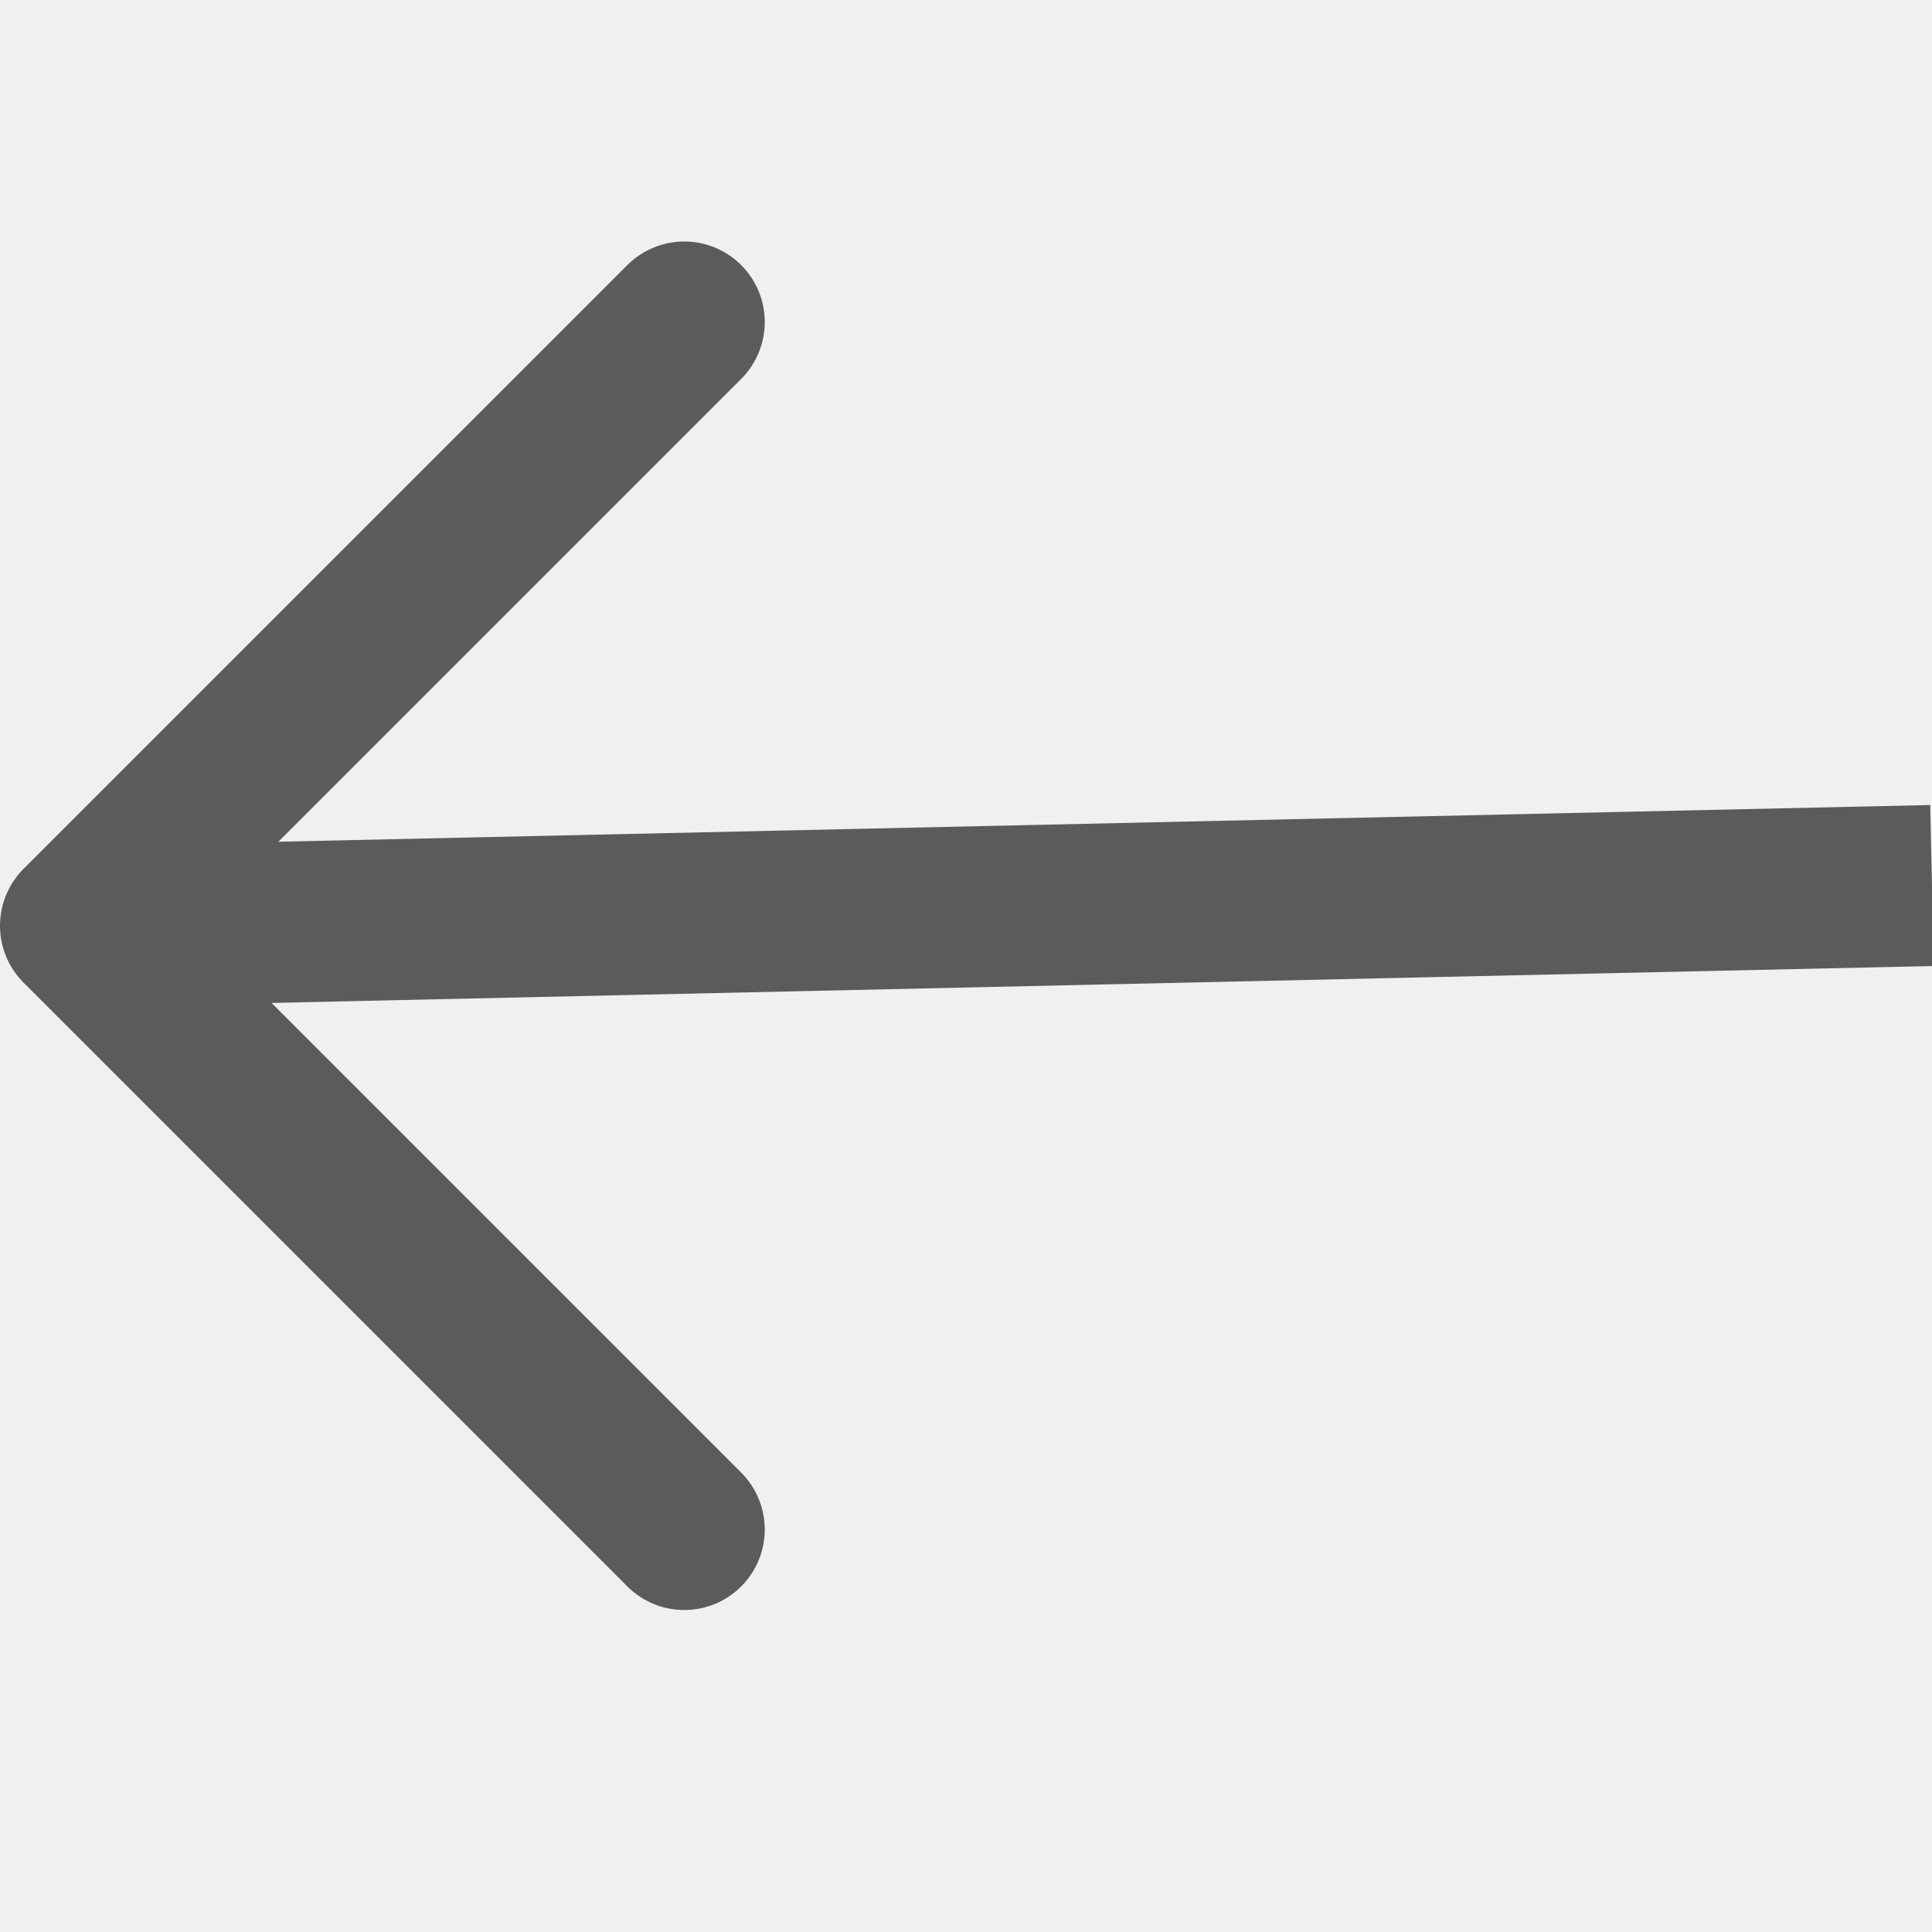
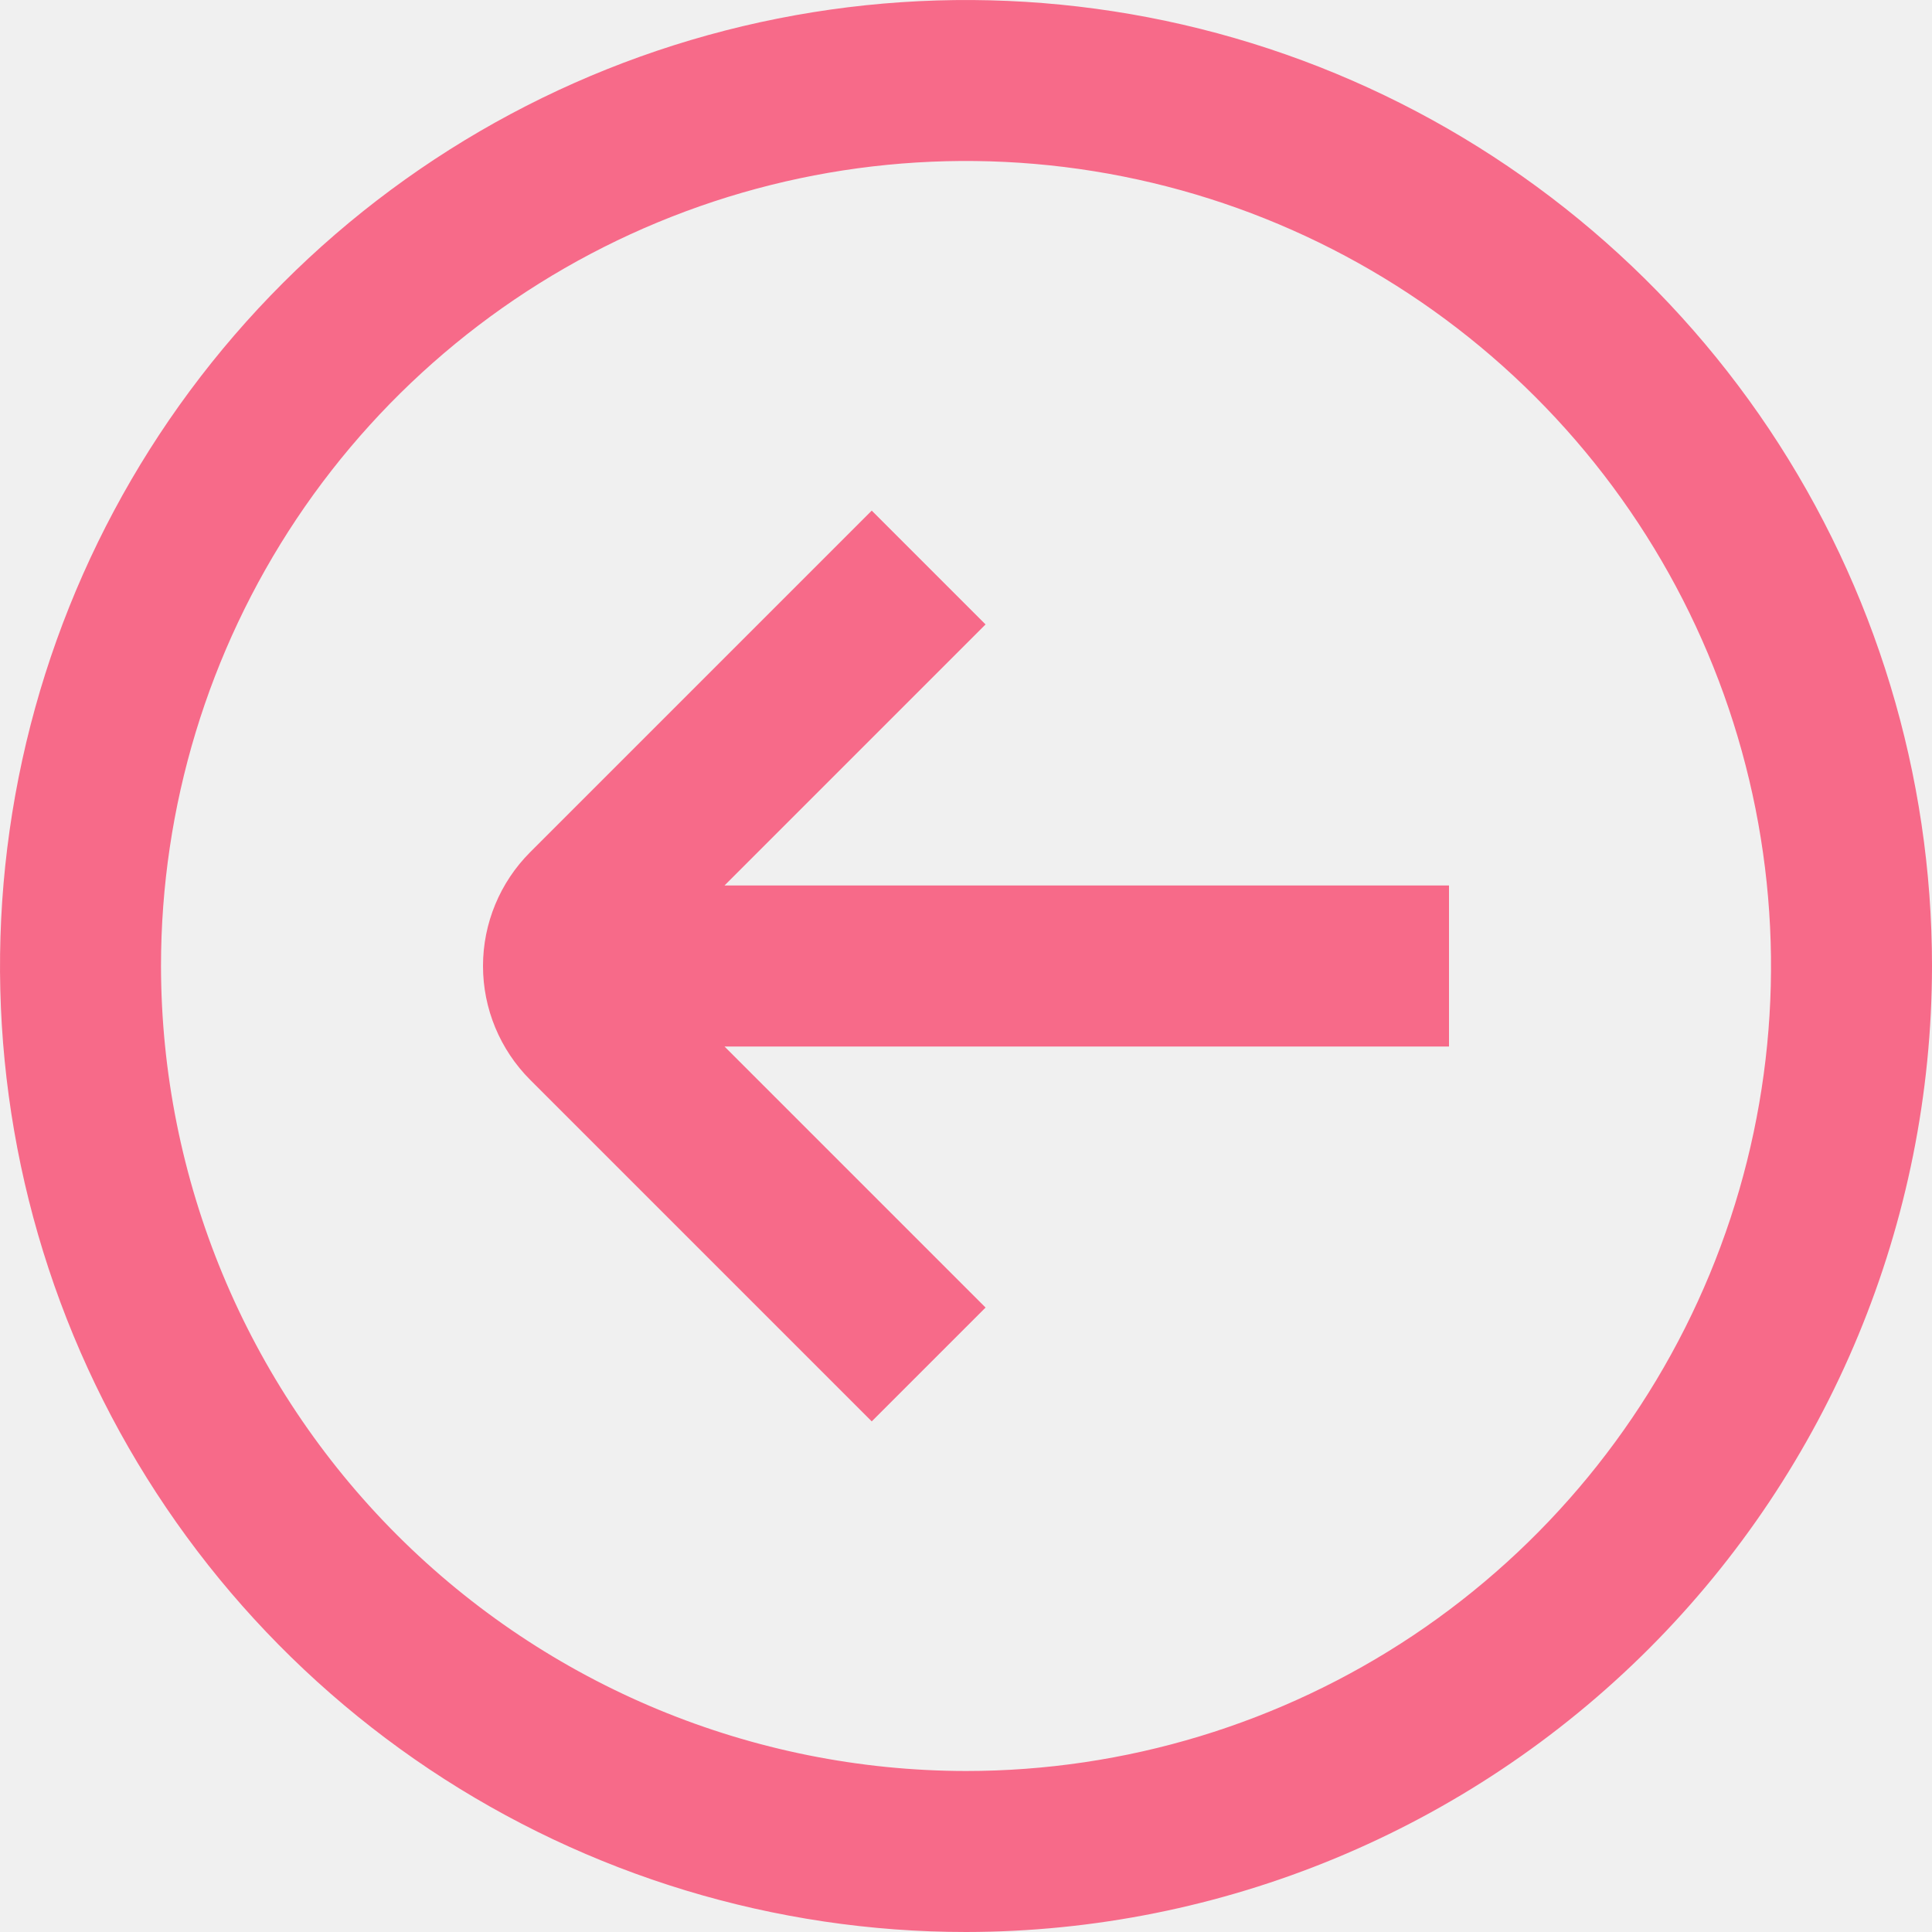
<svg xmlns="http://www.w3.org/2000/svg" width="24" height="24" viewBox="0 0 24 24" fill="none">
-   <g clip-path="url(#clip0_53_47)">
-     <path d="M8.5 19L1 11.5L8.5 4" stroke="#5B5B5B" stroke-width="2" stroke-linecap="round" stroke-linejoin="round" />
-     <path d="M1.5 11.5L24 11" stroke="#5B5B5B" stroke-width="2" />
+   <g clip-path="url(#clip0_94_137)">
+     <path d="M24 12C24 9.627 23.296 7.307 21.978 5.333C20.659 3.36 18.785 1.822 16.592 0.913C14.399 0.005 11.987 -0.232 9.659 0.231C7.331 0.694 5.193 1.836 3.515 3.515C1.836 5.193 0.694 7.331 0.231 9.659C-0.232 11.987 0.005 14.399 0.913 16.592C1.822 18.785 3.36 20.659 5.333 21.978C7.307 23.296 9.627 24 12 24C15.181 23.997 18.232 22.731 20.482 20.482C22.731 18.232 23.997 15.181 24 12ZM2 12C2 10.022 2.587 8.089 3.685 6.444C4.784 4.8 6.346 3.518 8.173 2.761C10 2.004 12.011 1.806 13.951 2.192C15.891 2.578 17.672 3.53 19.071 4.929C20.47 6.327 21.422 8.109 21.808 10.049C22.194 11.989 21.996 14 21.239 15.827C20.482 17.654 19.2 19.216 17.556 20.315C15.911 21.413 13.978 22 12 22C9.349 21.997 6.807 20.943 4.932 19.068C3.057 17.193 2.003 14.651 2 12ZM12.243 16.243L10.829 17.657L6.586 13.414C6.211 13.039 6 12.53 6 12C6 11.47 6.211 10.961 6.586 10.586L10.829 6.343L12.243 7.757L9 11H18V13H9L12.243 16.243Z" fill="#F76A89" />
  </g>
  <defs>
-     <clipPath id="clip0_53_47">
+     <clipPath id="clip0_94_137">
      <rect width="24" height="24" fill="white" />
    </clipPath>
  </defs>
</svg>
